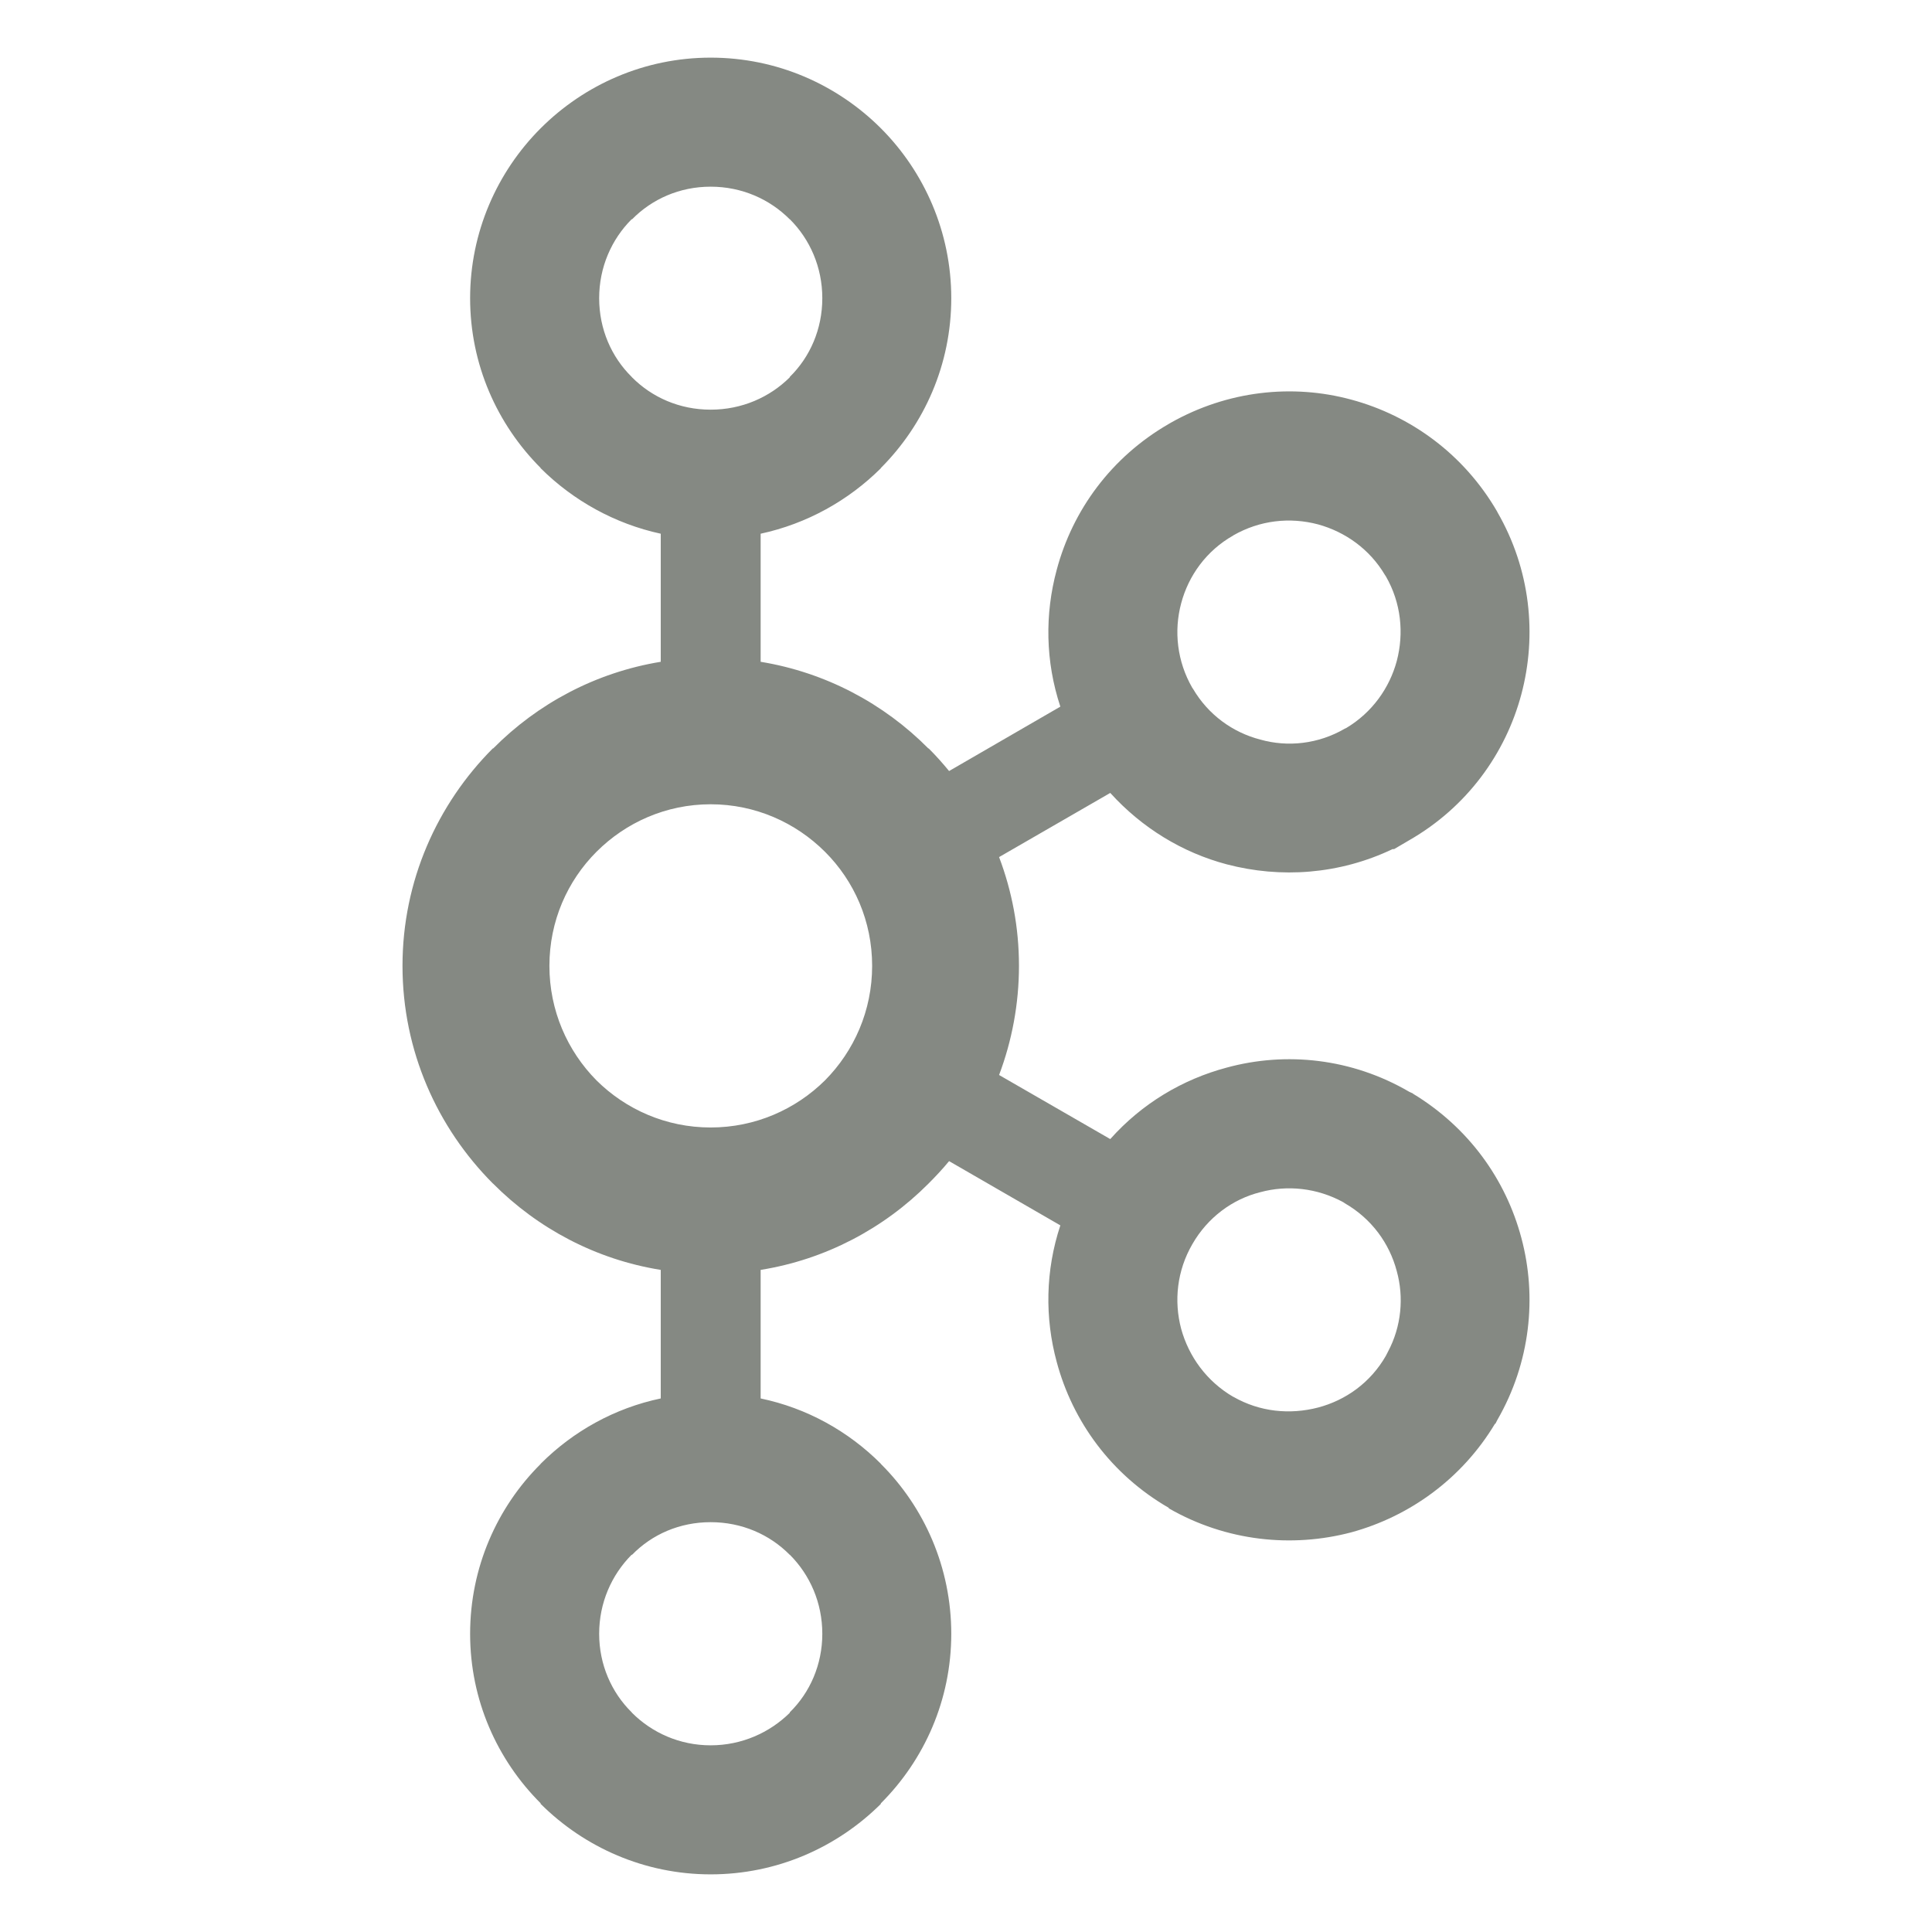
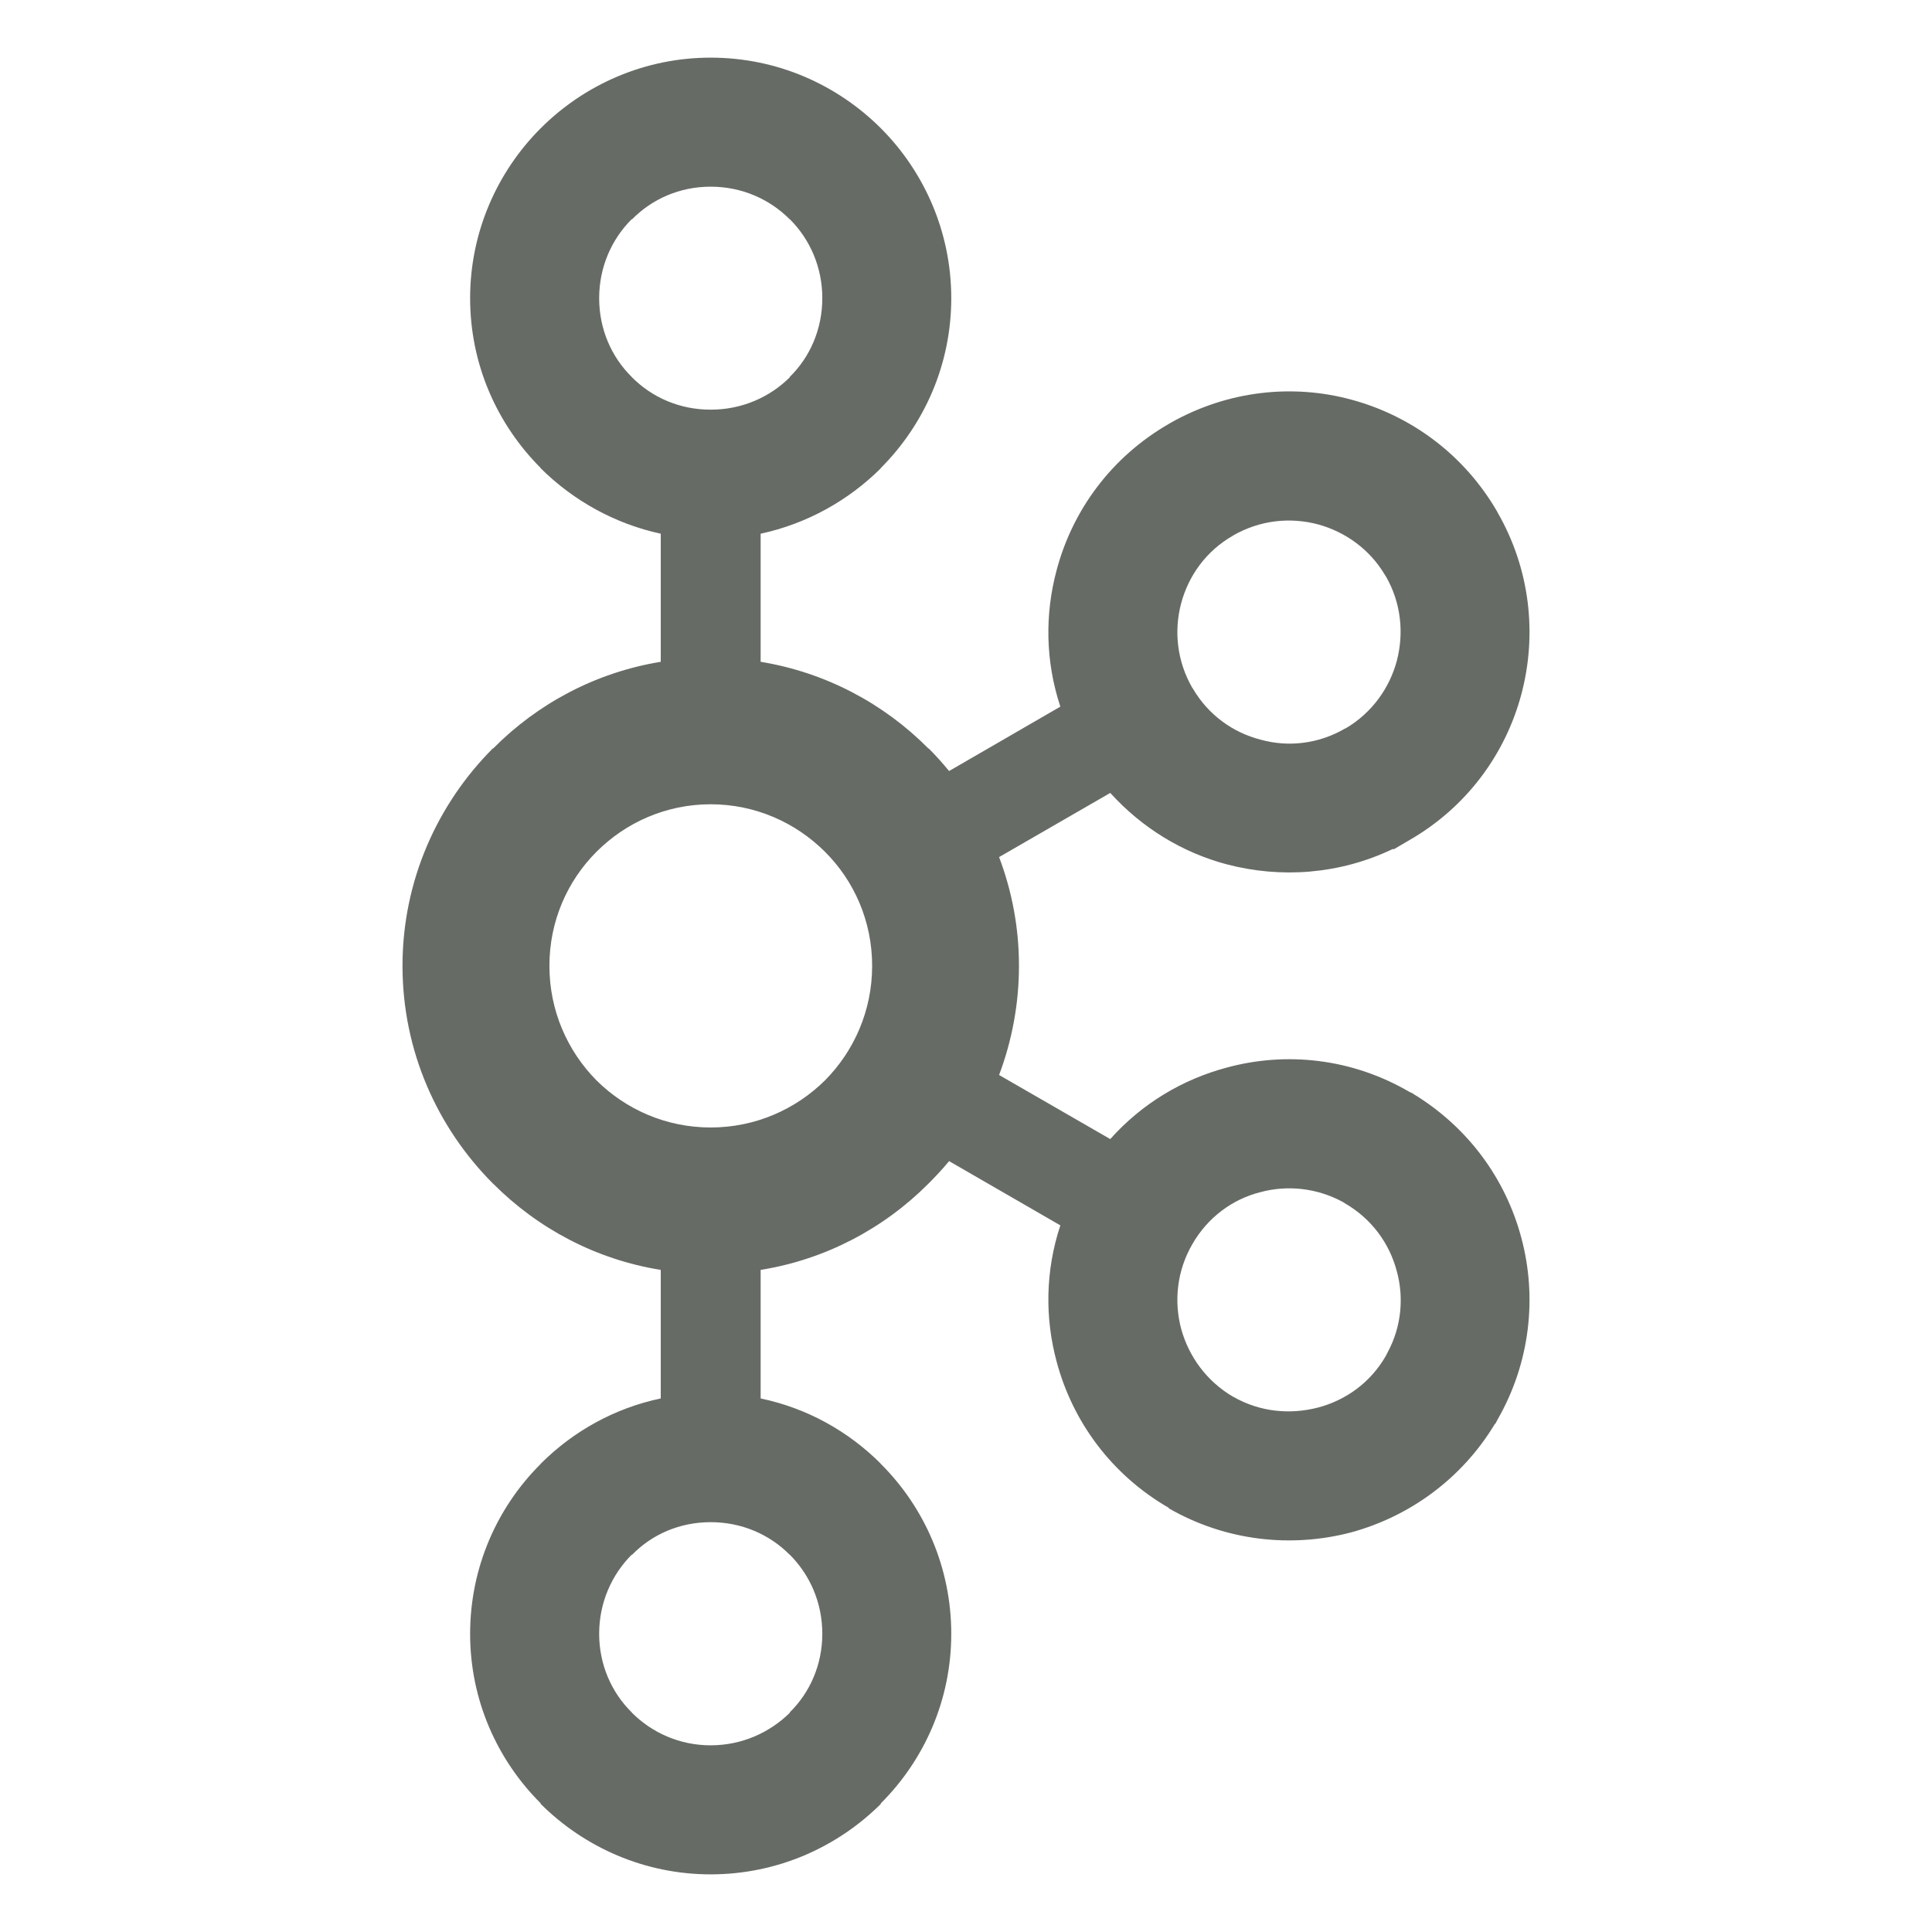
<svg xmlns="http://www.w3.org/2000/svg" width="24" height="24" viewBox="0 0 24 24" fill="none">
-   <path d="M9.81 2.724C9.56 2.473 9.214 2.319 8.828 2.319C8.442 2.319 8.099 2.473 7.852 2.724H7.846C7.597 2.973 7.443 3.32 7.443 3.704C7.443 4.09 7.597 4.435 7.846 4.681L7.852 4.688C8.099 4.936 8.442 5.089 8.828 5.089C9.214 5.089 9.56 4.936 9.81 4.688L9.812 4.681C10.062 4.435 10.215 4.09 10.215 3.704C10.215 3.32 10.062 2.973 9.812 2.724H9.81ZM8.828 21.681C9.214 21.681 9.56 21.524 9.81 21.278L9.812 21.27C10.062 21.025 10.215 20.678 10.215 20.296C10.215 19.91 10.062 19.565 9.812 19.314H9.81C9.56 19.061 9.214 18.909 8.828 18.909C8.442 18.909 8.099 19.061 7.852 19.314H7.846C7.597 19.565 7.443 19.91 7.443 20.296C7.443 20.678 7.597 21.025 7.846 21.27L7.852 21.278C8.099 21.524 8.442 21.681 8.828 21.681ZM16.373 17.485C16.716 17.395 17.026 17.175 17.216 16.842L17.241 16.793C17.41 16.478 17.441 16.113 17.351 15.79C17.26 15.444 17.037 15.138 16.705 14.947L16.686 14.934C16.362 14.757 15.993 14.718 15.655 14.81C15.31 14.896 15.001 15.125 14.812 15.455C14.621 15.784 14.581 16.161 14.673 16.508C14.767 16.849 14.988 17.158 15.318 17.351H15.32C15.651 17.541 16.025 17.575 16.373 17.485ZM10.248 10.581C9.884 10.218 9.383 9.991 8.828 9.991C8.273 9.991 7.773 10.218 7.41 10.581C7.048 10.943 6.825 11.443 6.825 11.998C6.825 12.553 7.048 13.055 7.41 13.421C7.773 13.781 8.273 14.006 8.828 14.006C9.383 14.006 9.884 13.781 10.248 13.421C10.611 13.055 10.834 12.553 10.834 11.998C10.834 11.443 10.611 10.943 10.248 10.581ZM9.449 8.221C10.255 8.353 10.979 8.739 11.532 9.297H11.536C11.624 9.384 11.71 9.481 11.79 9.578L13.172 8.778C12.986 8.216 12.978 7.629 13.127 7.078C13.324 6.34 13.802 5.68 14.519 5.266L14.543 5.252C15.252 4.851 16.058 4.767 16.785 4.964C17.522 5.162 18.186 5.642 18.6 6.358V6.36C19.012 7.072 19.095 7.888 18.899 8.624C18.703 9.361 18.223 10.026 17.507 10.437L17.318 10.548H17.299C16.636 10.864 15.908 10.913 15.239 10.737C14.69 10.592 14.186 10.285 13.792 9.85L12.411 10.647C12.57 11.067 12.658 11.52 12.658 11.998C12.658 12.473 12.57 12.932 12.411 13.354L13.792 14.15C14.186 13.708 14.69 13.408 15.239 13.262C15.976 13.061 16.793 13.146 17.507 13.563L17.552 13.584V13.586C18.242 14.004 18.705 14.649 18.899 15.378C19.095 16.109 19.012 16.926 18.6 17.64L18.575 17.689L18.572 17.685C18.159 18.373 17.507 18.838 16.787 19.035C16.049 19.23 15.232 19.147 14.519 18.737V18.731C13.802 18.317 13.324 17.655 13.127 16.919C12.978 16.371 12.986 15.784 13.172 15.222L11.79 14.424C11.71 14.521 11.624 14.613 11.536 14.701L11.532 14.705C10.979 15.26 10.255 15.646 9.449 15.775V17.372C10.024 17.492 10.538 17.779 10.941 18.182L10.943 18.186C11.483 18.724 11.817 19.473 11.817 20.296C11.817 21.117 11.483 21.861 10.943 22.401L10.941 22.41C10.397 22.95 9.651 23.284 8.828 23.284C8.009 23.284 7.261 22.95 6.718 22.41H6.716V22.401C6.175 21.861 5.84 21.117 5.84 20.296C5.84 19.473 6.175 18.724 6.716 18.186V18.182H6.718C7.121 17.779 7.636 17.492 8.208 17.372V15.775C7.402 15.646 6.68 15.26 6.127 14.705L6.122 14.701C5.432 14.008 5 13.055 5 11.998C5 10.943 5.432 9.989 6.122 9.297H6.127C6.68 8.739 7.402 8.353 8.208 8.221V6.63C7.636 6.506 7.121 6.218 6.718 5.818H6.716V5.813C6.175 5.271 5.84 4.527 5.84 3.704C5.84 2.885 6.175 2.135 6.716 1.594L6.718 1.592C7.261 1.05 8.009 0.716 8.828 0.716C9.651 0.716 10.397 1.05 10.941 1.592V1.594H10.943C11.483 2.135 11.817 2.885 11.817 3.704C11.817 4.527 11.483 5.271 10.943 5.813L10.941 5.818C10.538 6.218 10.024 6.506 9.449 6.63V8.221ZM17.216 7.16L17.204 7.142C17.014 6.821 16.709 6.606 16.373 6.514C16.025 6.422 15.651 6.461 15.318 6.652H15.32C14.988 6.84 14.765 7.148 14.673 7.494C14.581 7.837 14.621 8.216 14.812 8.546L14.819 8.555C15.01 8.881 15.315 9.099 15.655 9.187C15.996 9.284 16.377 9.243 16.705 9.052L16.723 9.044C17.046 8.851 17.261 8.546 17.351 8.212C17.442 7.867 17.406 7.49 17.216 7.16Z" fill="#858983" />
+   <path d="M9.81 2.724C9.56 2.473 9.214 2.319 8.828 2.319C8.442 2.319 8.099 2.473 7.852 2.724H7.846C7.597 2.973 7.443 3.32 7.443 3.704C7.443 4.09 7.597 4.435 7.846 4.681L7.852 4.688C8.099 4.936 8.442 5.089 8.828 5.089C9.214 5.089 9.56 4.936 9.81 4.688L9.812 4.681C10.062 4.435 10.215 4.09 10.215 3.704C10.215 3.32 10.062 2.973 9.812 2.724H9.81ZM8.828 21.681C9.214 21.681 9.56 21.524 9.81 21.278L9.812 21.27C10.062 21.025 10.215 20.678 10.215 20.296C10.215 19.91 10.062 19.565 9.812 19.314H9.81C9.56 19.061 9.214 18.909 8.828 18.909C8.442 18.909 8.099 19.061 7.852 19.314H7.846C7.597 19.565 7.443 19.91 7.443 20.296C7.443 20.678 7.597 21.025 7.846 21.27L7.852 21.278C8.099 21.524 8.442 21.681 8.828 21.681ZM16.373 17.485C16.716 17.395 17.026 17.175 17.216 16.842L17.241 16.793C17.41 16.478 17.441 16.113 17.351 15.79C17.26 15.444 17.037 15.138 16.705 14.947L16.686 14.934C16.362 14.757 15.993 14.718 15.655 14.81C15.31 14.896 15.001 15.125 14.812 15.455C14.621 15.784 14.581 16.161 14.673 16.508C14.767 16.849 14.988 17.158 15.318 17.351H15.32C15.651 17.541 16.025 17.575 16.373 17.485ZM10.248 10.581C9.884 10.218 9.383 9.991 8.828 9.991C8.273 9.991 7.773 10.218 7.41 10.581C7.048 10.943 6.825 11.443 6.825 11.998C6.825 12.553 7.048 13.055 7.41 13.421C7.773 13.781 8.273 14.006 8.828 14.006C9.383 14.006 9.884 13.781 10.248 13.421C10.611 13.055 10.834 12.553 10.834 11.998C10.834 11.443 10.611 10.943 10.248 10.581ZM9.449 8.221C10.255 8.353 10.979 8.739 11.532 9.297H11.536C11.624 9.384 11.71 9.481 11.79 9.578L13.172 8.778C12.986 8.216 12.978 7.629 13.127 7.078C13.324 6.34 13.802 5.68 14.519 5.266L14.543 5.252C15.252 4.851 16.058 4.767 16.785 4.964C17.522 5.162 18.186 5.642 18.6 6.358V6.36C19.012 7.072 19.095 7.888 18.899 8.624C18.703 9.361 18.223 10.026 17.507 10.437L17.318 10.548H17.299C16.636 10.864 15.908 10.913 15.239 10.737C14.69 10.592 14.186 10.285 13.792 9.85L12.411 10.647C12.57 11.067 12.658 11.52 12.658 11.998C12.658 12.473 12.57 12.932 12.411 13.354L13.792 14.15C14.186 13.708 14.69 13.408 15.239 13.262C15.976 13.061 16.793 13.146 17.507 13.563L17.552 13.584V13.586C18.242 14.004 18.705 14.649 18.899 15.378C19.095 16.109 19.012 16.926 18.6 17.64L18.575 17.689L18.572 17.685C18.159 18.373 17.507 18.838 16.787 19.035C16.049 19.23 15.232 19.147 14.519 18.737V18.731C13.802 18.317 13.324 17.655 13.127 16.919C12.978 16.371 12.986 15.784 13.172 15.222L11.79 14.424C11.71 14.521 11.624 14.613 11.536 14.701L11.532 14.705C10.979 15.26 10.255 15.646 9.449 15.775V17.372C10.024 17.492 10.538 17.779 10.941 18.182L10.943 18.186C11.483 18.724 11.817 19.473 11.817 20.296C11.817 21.117 11.483 21.861 10.943 22.401L10.941 22.41C10.397 22.95 9.651 23.284 8.828 23.284C8.009 23.284 7.261 22.95 6.718 22.41H6.716V22.401C6.175 21.861 5.84 21.117 5.84 20.296C5.84 19.473 6.175 18.724 6.716 18.186V18.182H6.718C7.121 17.779 7.636 17.492 8.208 17.372V15.775C7.402 15.646 6.68 15.26 6.127 14.705L6.122 14.701C5.432 14.008 5 13.055 5 11.998C5 10.943 5.432 9.989 6.122 9.297H6.127C6.68 8.739 7.402 8.353 8.208 8.221V6.63C7.636 6.506 7.121 6.218 6.718 5.818H6.716V5.813C6.175 5.271 5.84 4.527 5.84 3.704C5.84 2.885 6.175 2.135 6.716 1.594L6.718 1.592C7.261 1.05 8.009 0.716 8.828 0.716C9.651 0.716 10.397 1.05 10.941 1.592V1.594H10.943C11.483 2.135 11.817 2.885 11.817 3.704C11.817 4.527 11.483 5.271 10.943 5.813L10.941 5.818C10.538 6.218 10.024 6.506 9.449 6.63V8.221ZM17.216 7.16L17.204 7.142C17.014 6.821 16.709 6.606 16.373 6.514C16.025 6.422 15.651 6.461 15.318 6.652H15.32C14.988 6.84 14.765 7.148 14.673 7.494C14.581 7.837 14.621 8.216 14.812 8.546L14.819 8.555C15.01 8.881 15.315 9.099 15.655 9.187C15.996 9.284 16.377 9.243 16.705 9.052L16.723 9.044C17.046 8.851 17.261 8.546 17.351 8.212C17.442 7.867 17.406 7.49 17.216 7.16Z" fill="#676B66" />
  <defs>
</defs>
</svg>
